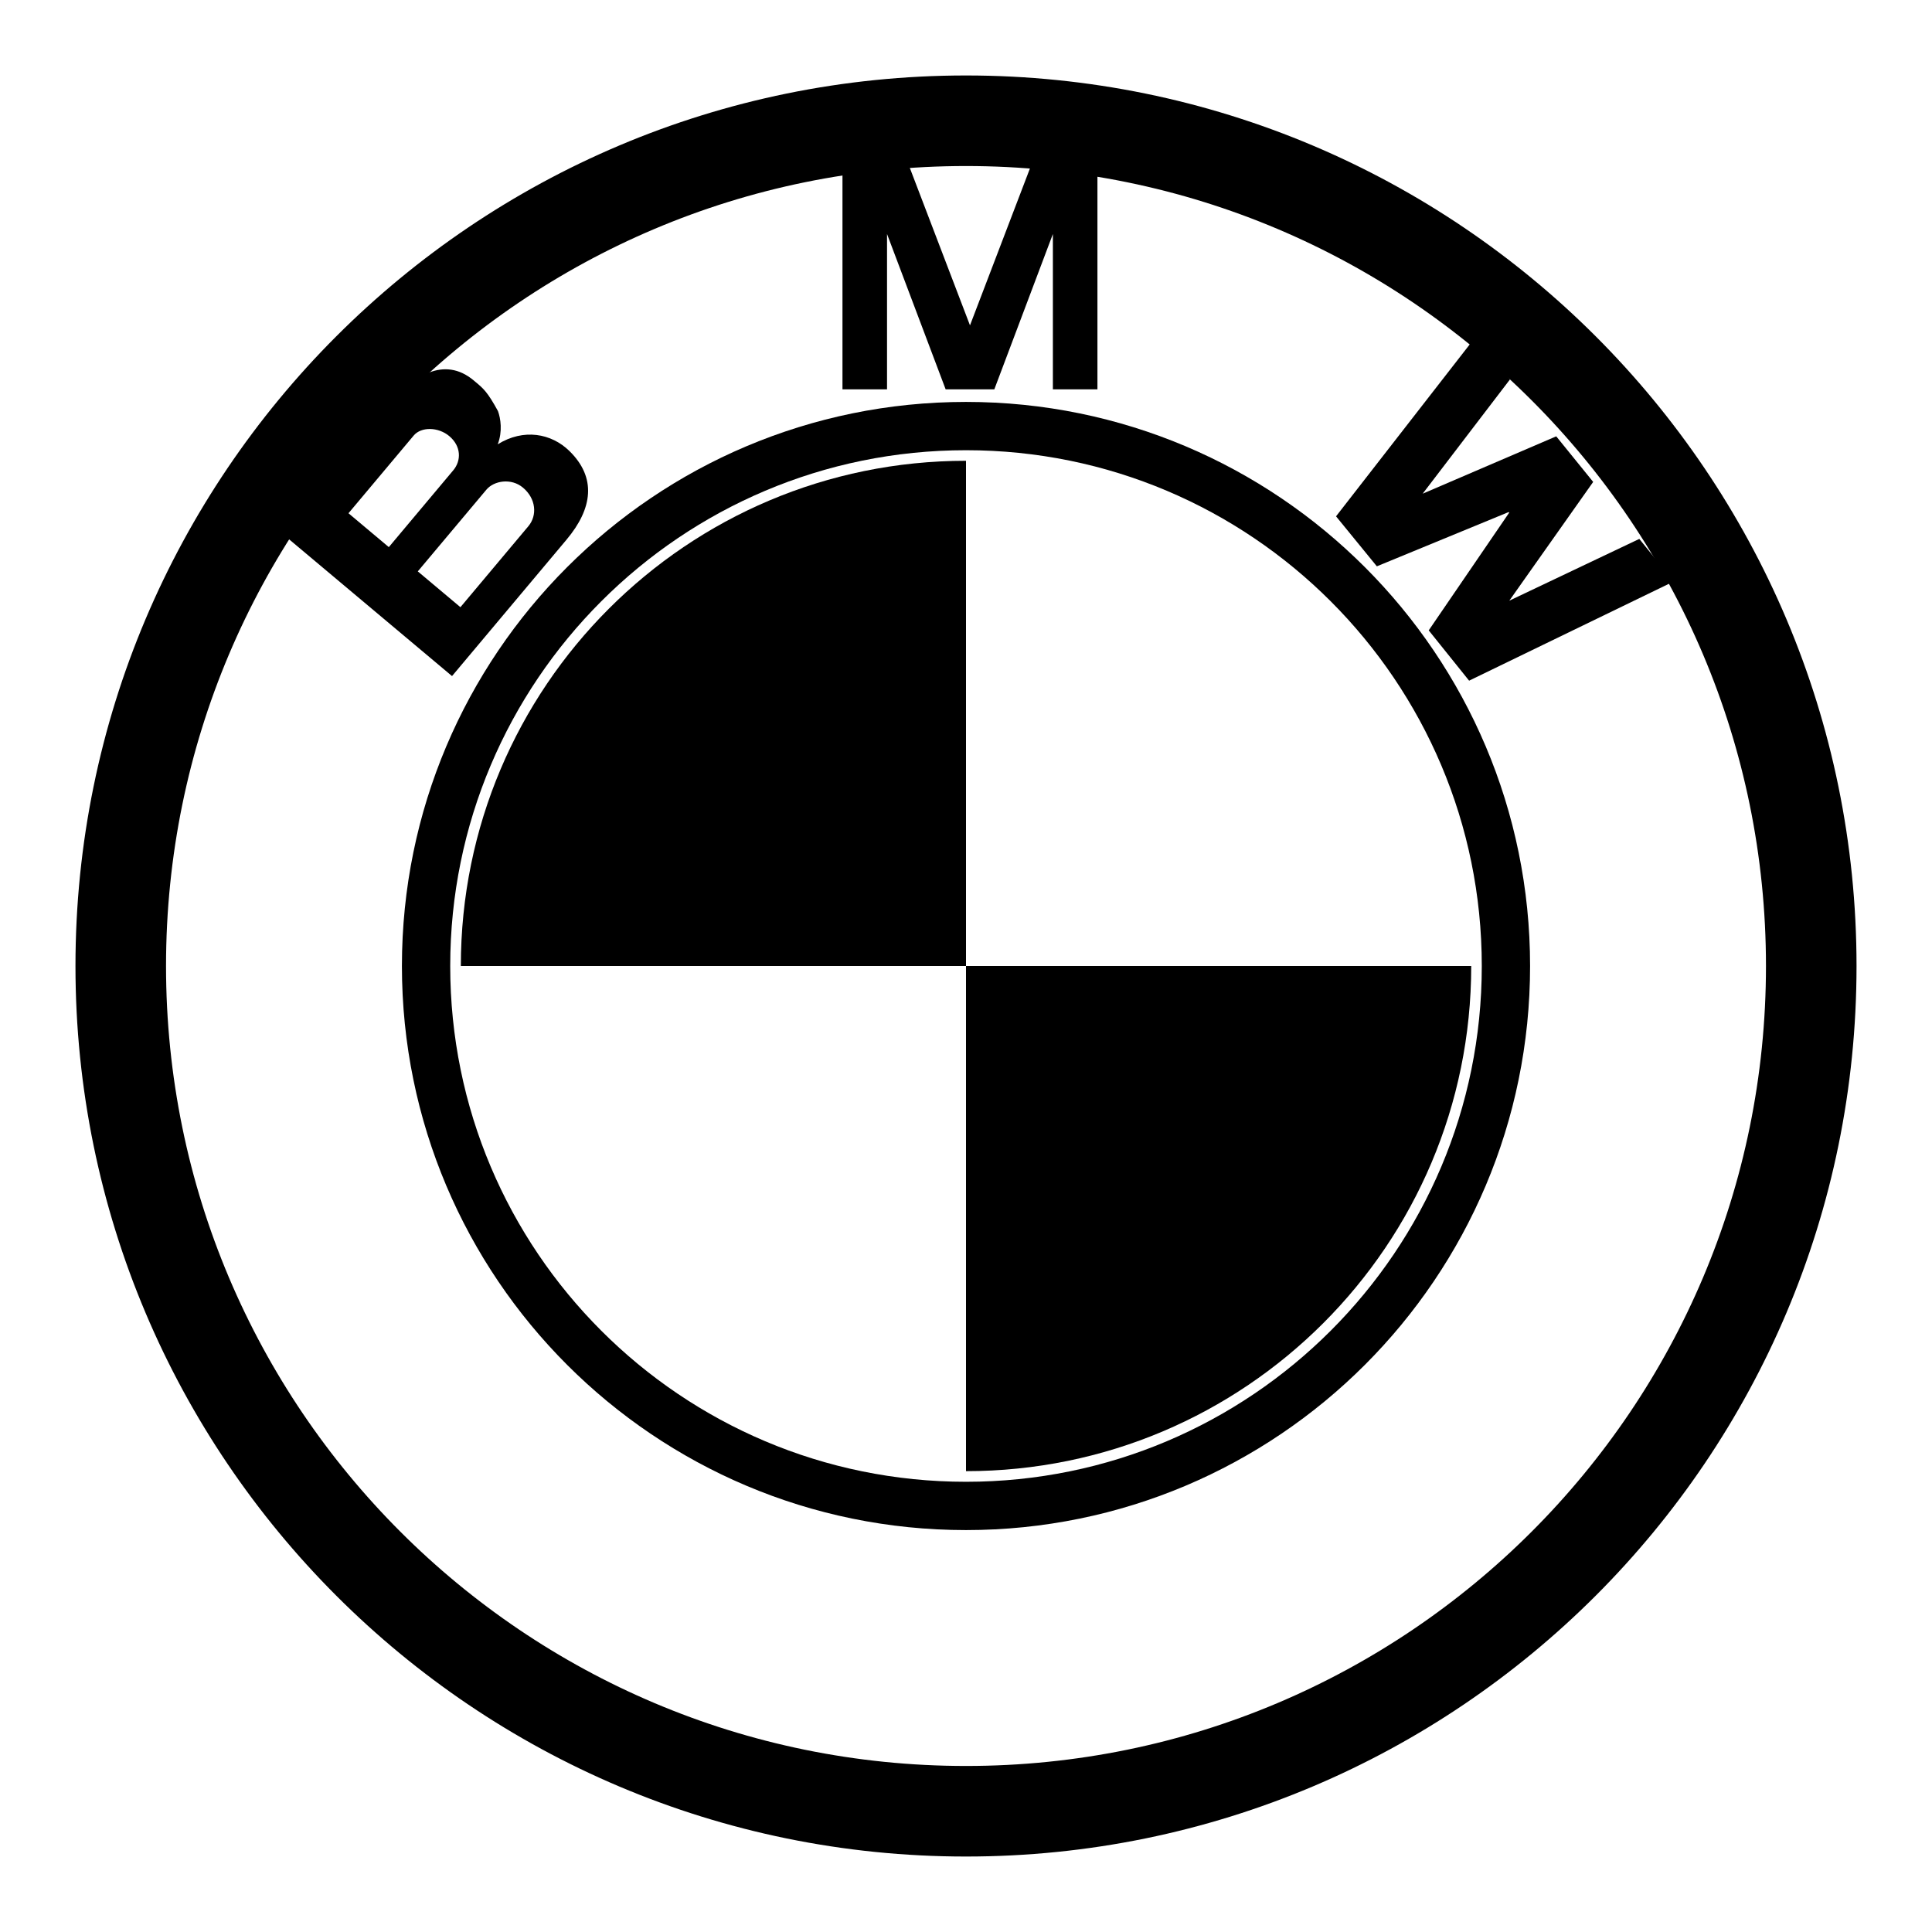
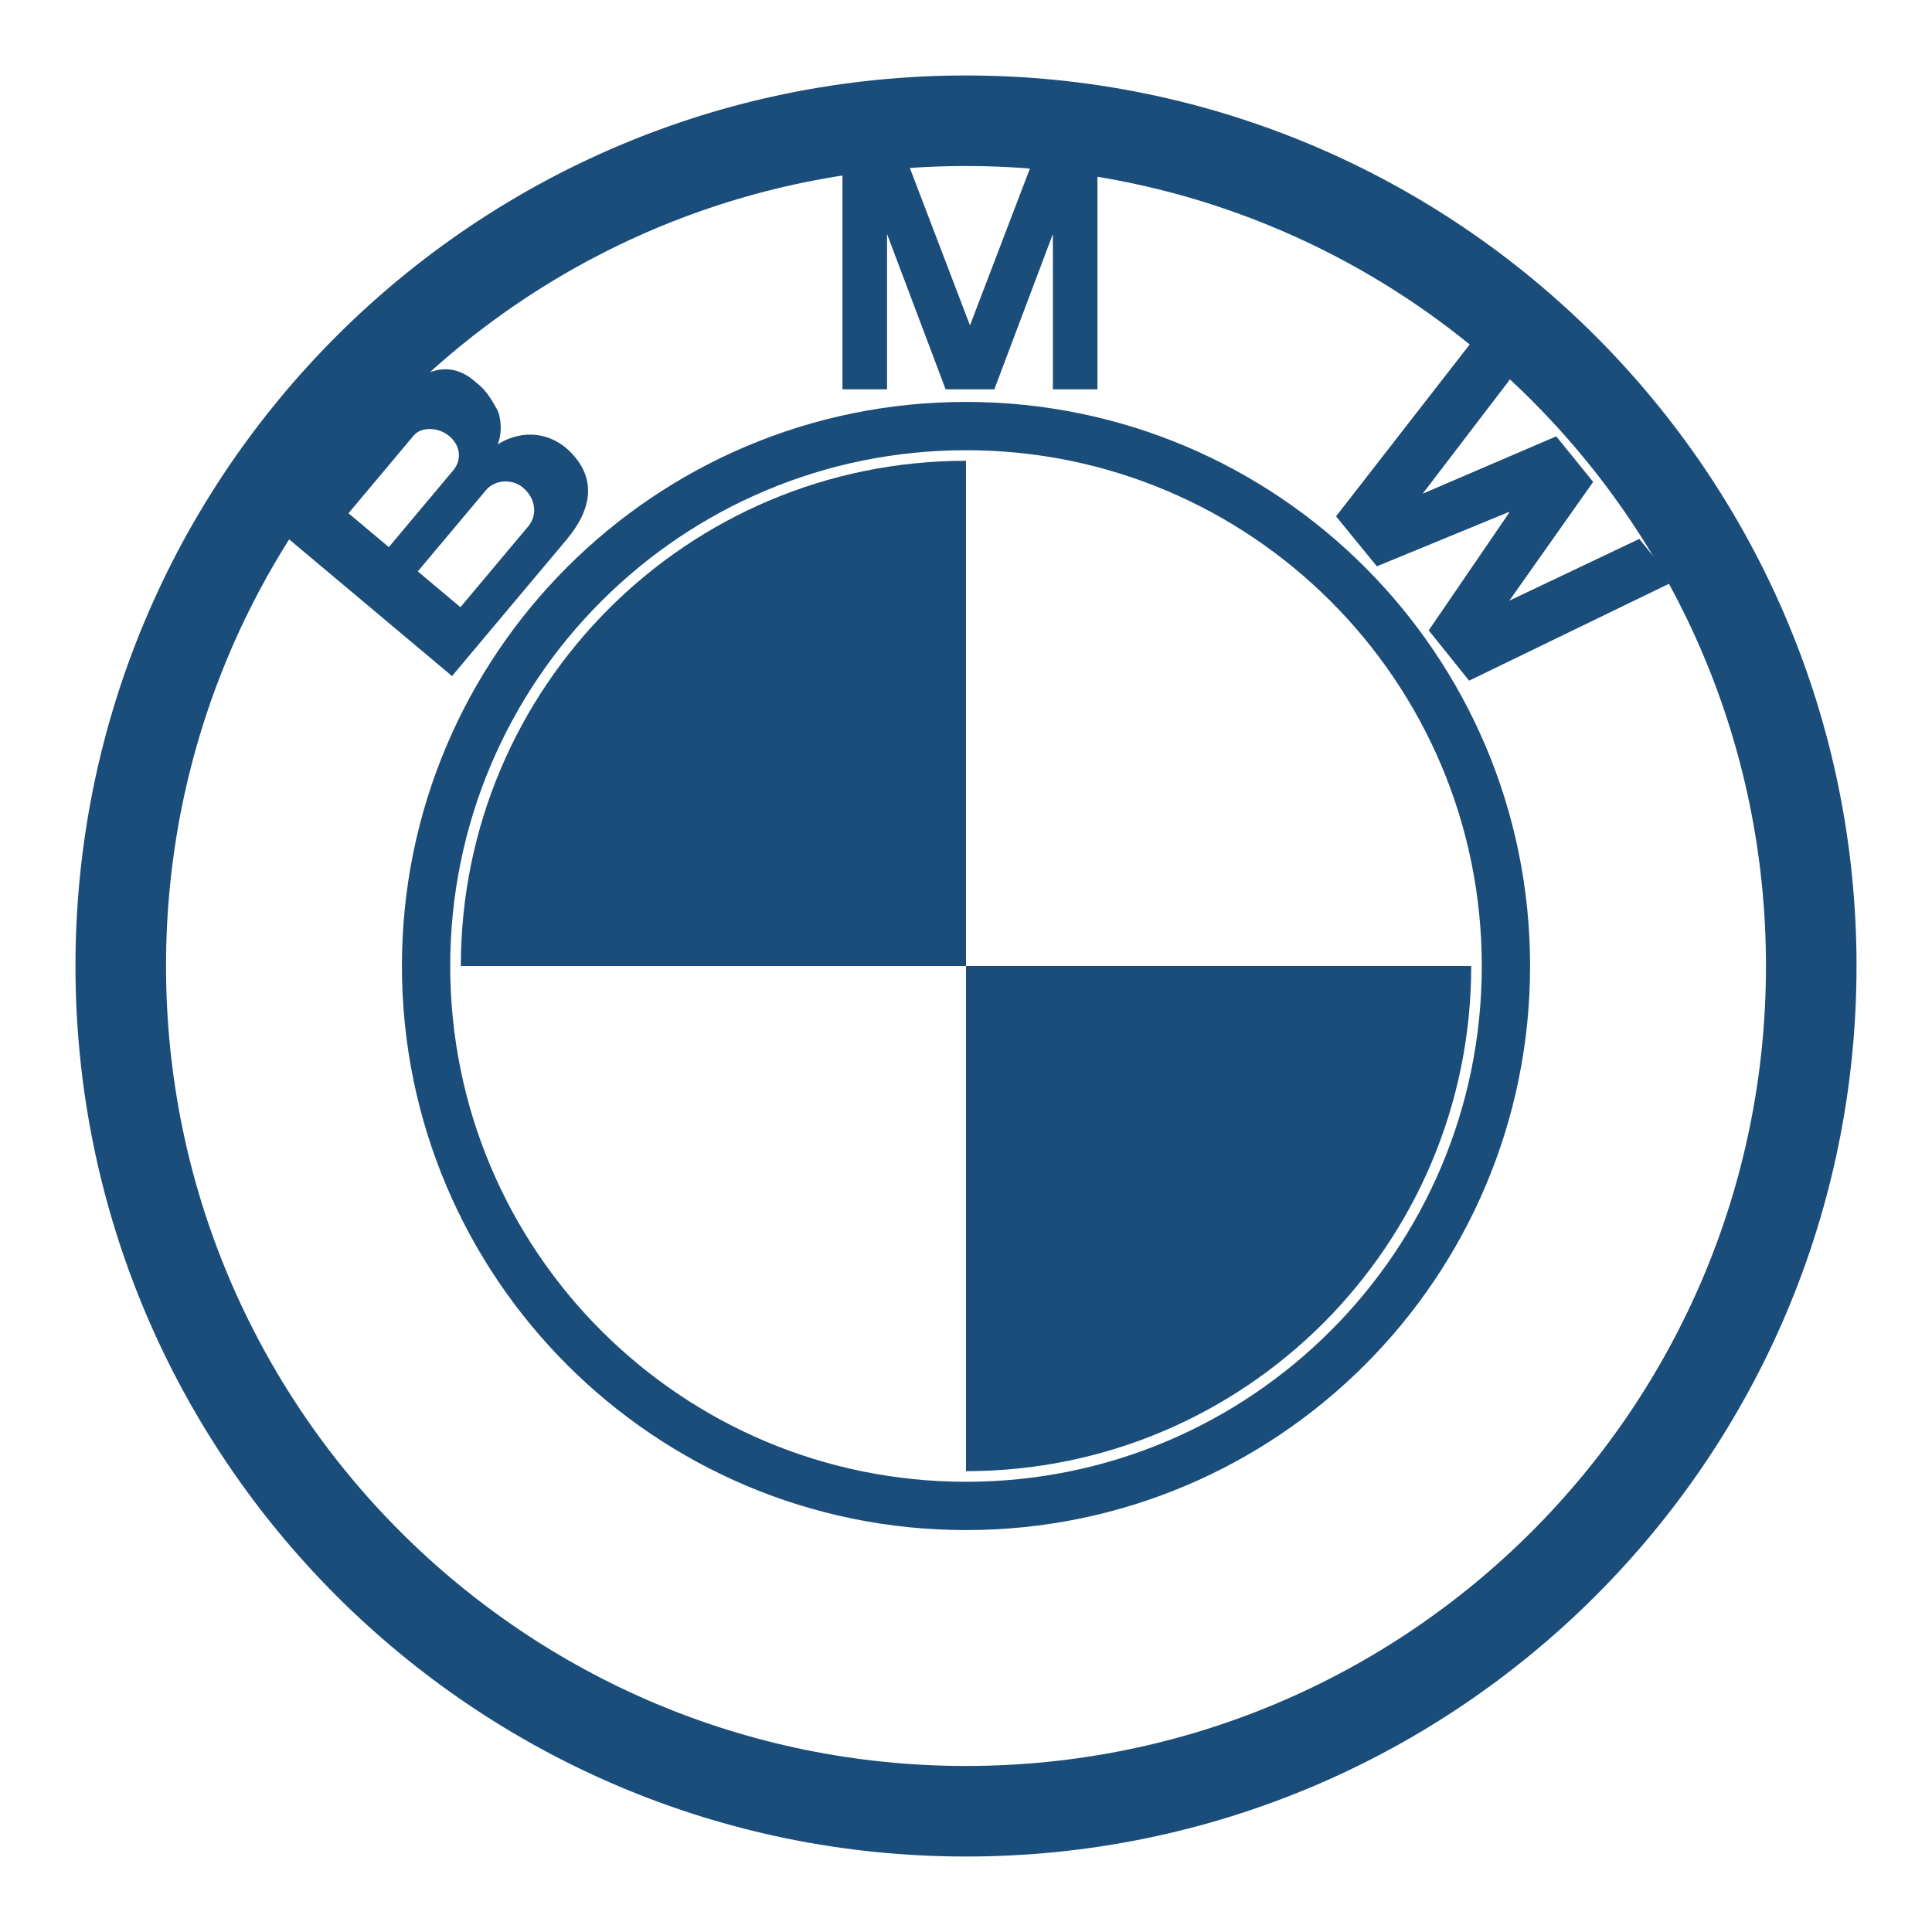
<svg xmlns="http://www.w3.org/2000/svg" width="800px" height="800px" viewBox="0 0 32 32" fill="none">
-   <path d="M16 2C8.268 2 2 8.268 2 16C2 23.732 8.268 30 16 30C23.732 30 30 23.732 30 16C30 8.268 23.732 2 16 2Z" fill="none" stroke="#000000" stroke-width="1.5" />
-   <path d="M16 24.943C11.061 24.943 7.057 20.939 7.057 16C7.057 11.061 11.061 7.057 16 7.057C20.939 7.057 24.943 11.061 24.943 16C24.943 20.939 20.939 24.943 16 24.943Z" fill="none" stroke="#000000" stroke-width="0.8" />
-   <path d="M7.633 16H16V7.632C11.379 7.632 7.633 11.379 7.633 16ZM16 16V24.367C20.621 24.367 24.368 20.621 24.368 16H16Z" fill="#000000" />
-   <path fill-rule="evenodd" clip-rule="evenodd" d="M8.244 7.359C8.674 7.092 9.132 7.179 9.428 7.467C9.884 7.91 9.817 8.422 9.384 8.938L7.487 11.198L4.661 8.826L6.459 6.683C6.831 6.24 7.351 5.886 7.846 6.301C7.855 6.308 7.864 6.316 7.872 6.323C8.007 6.435 8.074 6.491 8.248 6.809C8.292 6.929 8.326 7.146 8.244 7.359ZM7.441 7.223C7.26 7.071 6.977 7.065 6.852 7.214L5.772 8.501L6.44 9.062L7.508 7.789C7.642 7.629 7.641 7.391 7.441 7.223ZM7.626 10.057L8.752 8.715C8.901 8.537 8.88 8.259 8.661 8.076C8.469 7.915 8.183 7.959 8.055 8.112L6.92 9.464L7.626 10.057Z" fill="#000000" />
-   <path d="M17.439 3.876L16.469 6.449H15.663L14.692 3.876V6.449H13.954V2.764H15.063L16.066 5.389L17.069 2.764H18.177V6.449H17.439V3.876Z" fill="#000000" />
-   <path d="M24.999 9.949L26.388 7.982L25.776 7.227L23.564 8.177L25.011 6.283L24.441 5.579L22.129 8.552L22.805 9.38L24.989 8.481L24.997 8.491L23.664 10.441L24.333 11.274L27.722 9.631L27.152 8.926L24.999 9.949Z" fill="#000000" />
+   <path d="M16 2C8.268 2 2 8.268 2 16C2 23.732 8.268 30 16 30C23.732 30 30 23.732 30 16C30 8.268 23.732 2 16 2Z" fill="none" stroke="#1b4d7a" stroke-width="1.5" />
+   <path d="M16 24.943C11.061 24.943 7.057 20.939 7.057 16C7.057 11.061 11.061 7.057 16 7.057C20.939 7.057 24.943 11.061 24.943 16C24.943 20.939 20.939 24.943 16 24.943Z" fill="none" stroke="#1b4d7a" stroke-width="0.8" />
+   <path d="M7.633 16H16V7.632C11.379 7.632 7.633 11.379 7.633 16ZM16 16V24.367C20.621 24.367 24.368 20.621 24.368 16H16Z" fill="#1b4d7a" />
+   <path fill-rule="evenodd" clip-rule="evenodd" d="M8.244 7.359C8.674 7.092 9.132 7.179 9.428 7.467C9.884 7.91 9.817 8.422 9.384 8.938L7.487 11.198L4.661 8.826L6.459 6.683C6.831 6.24 7.351 5.886 7.846 6.301C7.855 6.308 7.864 6.316 7.872 6.323C8.007 6.435 8.074 6.491 8.248 6.809C8.292 6.929 8.326 7.146 8.244 7.359ZM7.441 7.223C7.26 7.071 6.977 7.065 6.852 7.214L5.772 8.501L6.44 9.062L7.508 7.789C7.642 7.629 7.641 7.391 7.441 7.223ZM7.626 10.057L8.752 8.715C8.901 8.537 8.88 8.259 8.661 8.076C8.469 7.915 8.183 7.959 8.055 8.112L6.92 9.464L7.626 10.057Z" fill="#1b4d7a" />
+   <path d="M17.439 3.876L16.469 6.449H15.663L14.692 3.876V6.449H13.954V2.764H15.063L16.066 5.389L17.069 2.764H18.177V6.449H17.439V3.876Z" fill="#1b4d7a" />
+   <path d="M24.999 9.949L26.388 7.982L25.776 7.227L23.564 8.177L25.011 6.283L24.441 5.579L22.129 8.552L22.805 9.38L24.989 8.481L24.997 8.491L23.664 10.441L24.333 11.274L27.722 9.631L27.152 8.926L24.999 9.949Z" fill="#1b4d7a" />
</svg>
